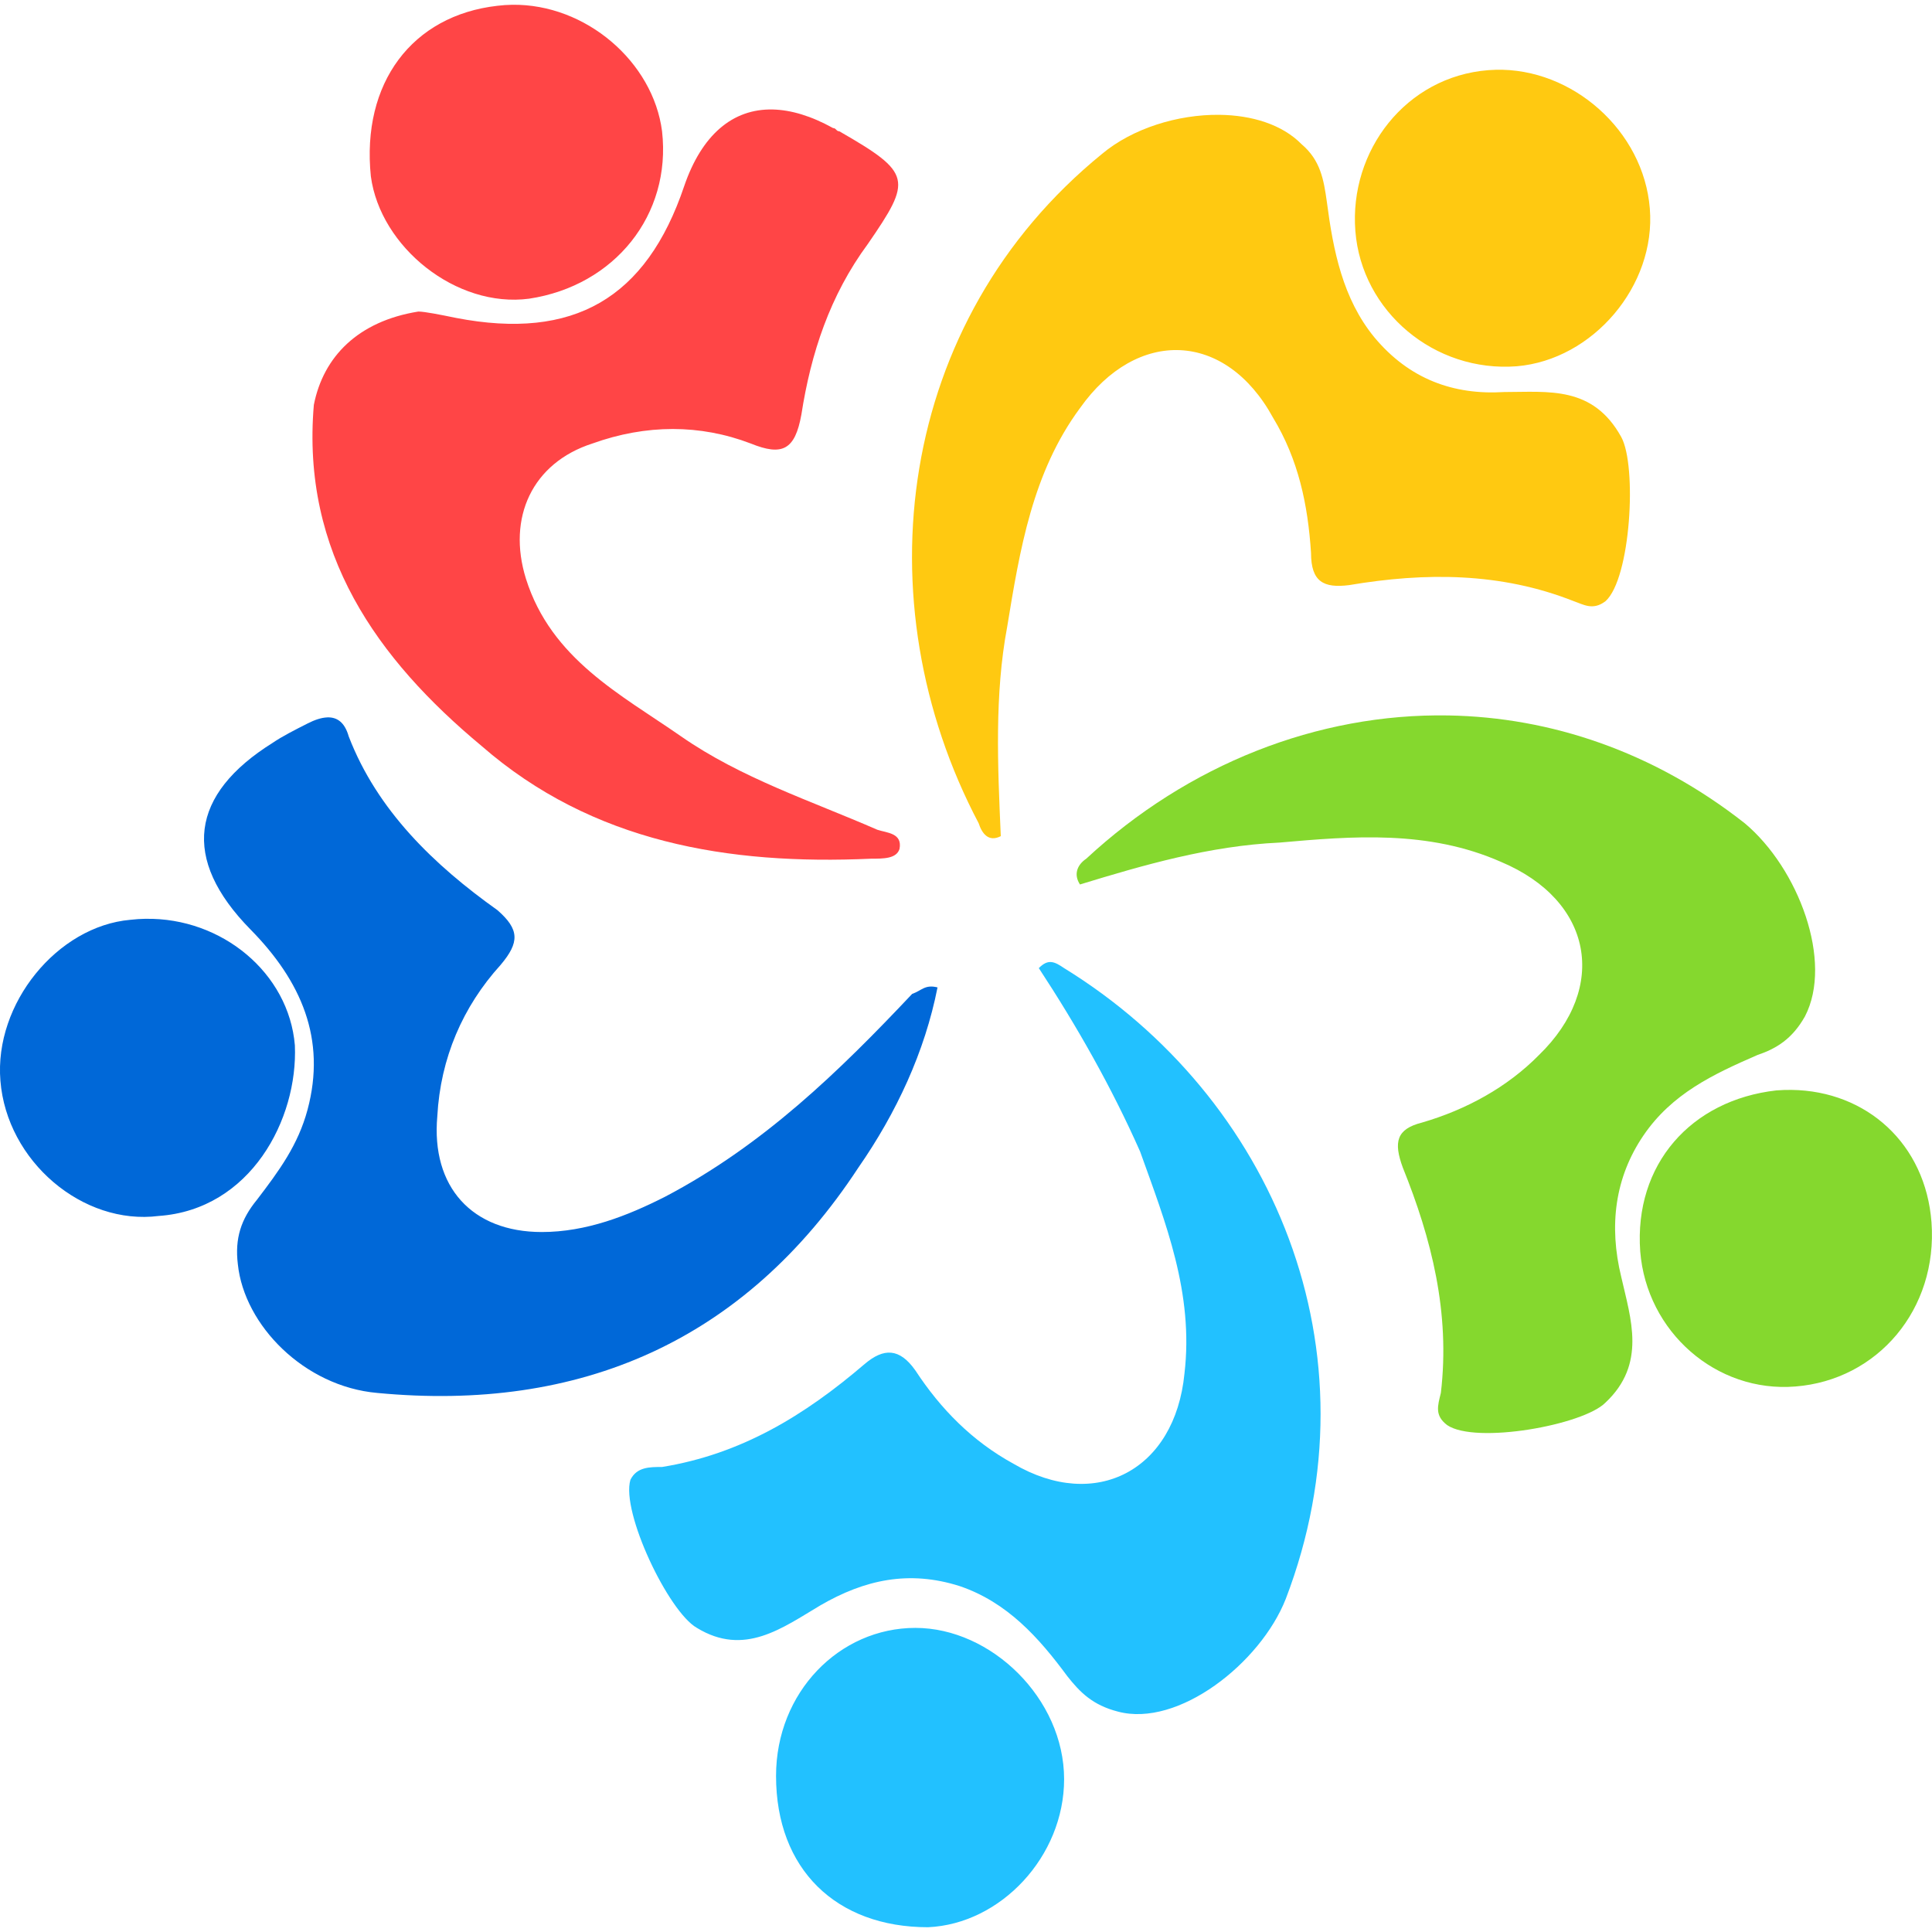
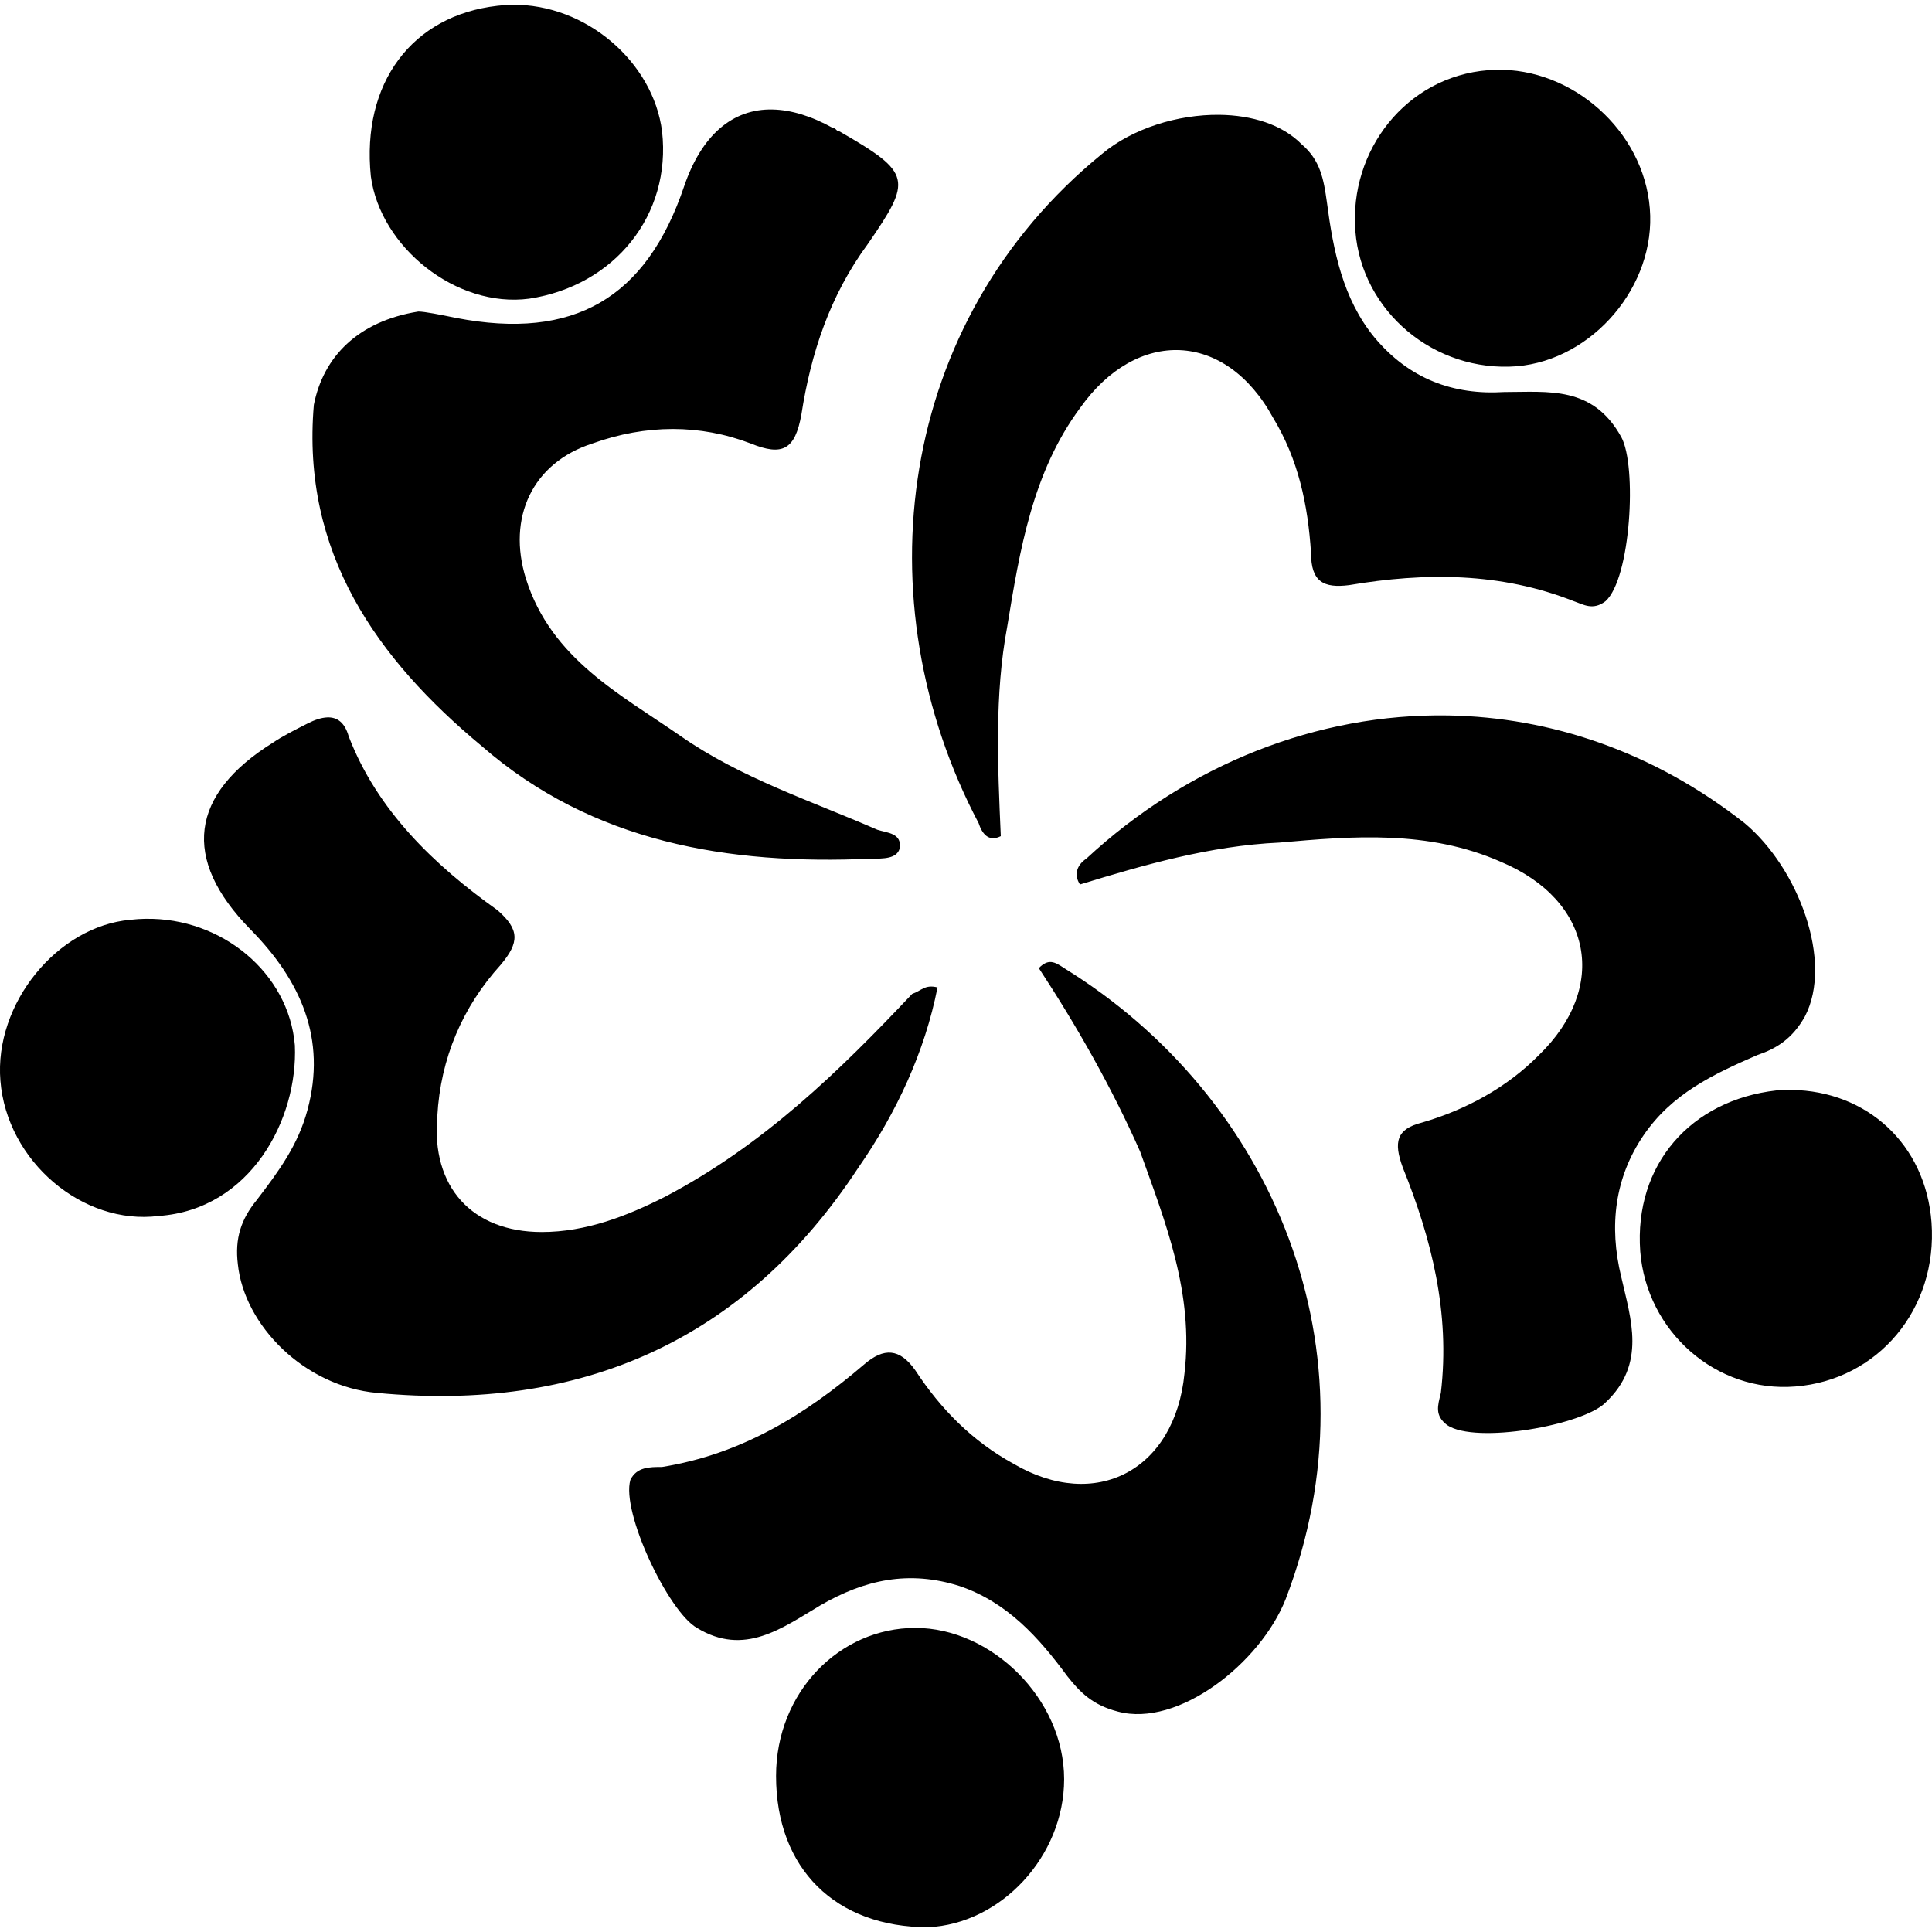
<svg xmlns="http://www.w3.org/2000/svg" viewBox="0 0 128 128">
-   <path d="M95.965 47.4c-8.687-.15-17.27 3.253-23.996 9.49-.63.426-.84 1.067-.418 1.708 4.195-1.282 8.597-2.563 13.21-2.774 4.825-.426 9.86-.851 14.684 1.278 6.082 2.559 7.133 8.316 2.516 12.796-2.098 2.133-4.824 3.625-7.758 4.477-1.68.426-1.89 1.281-1.262 2.984 1.891 4.692 3.149 9.598 2.52 14.926-.211.856-.422 1.496.418 2.133 1.886 1.281 9.02 0 10.488-1.492 2.727-2.559 1.676-5.543 1.047-8.317-.836-3.41-.418-6.609 1.469-9.382 1.887-2.77 4.613-4.051 7.55-5.329 1.258-.425 2.31-1.066 3.149-2.558 1.887-3.625-.422-9.809-3.988-12.797-6.055-4.758-12.873-7.025-19.63-7.143zm22.734 24.809c-.332-.005-.669.007-1.01.033-5.66.641-9.437 4.906-9.02 10.664.422 5.328 5.036 9.38 10.278 8.953 5.453-.426 9.442-5.117 9.02-10.875-.392-5.196-4.289-8.707-9.268-8.775z" fill="#85d82e" />
-   <path d="M69.662 63.74c-.262-.027-.523.08-.838.4 2.516 3.836 4.824 7.891 6.711 12.153 1.68 4.692 3.567 9.383 2.938 14.715-.63 6.398-5.875 9.168-11.328 5.969-2.727-1.493-4.825-3.625-6.5-6.184-1.051-1.492-2.098-1.492-3.356-.426-3.988 3.414-8.18 5.973-13.426 6.824-.836 0-1.675 0-2.097.852-.63 2.133 2.52 8.742 4.406 9.809 3.144 1.921 5.664 0 8.18-1.493 2.937-1.703 5.87-2.343 9.226-1.277 3.149 1.067 5.246 3.41 7.133 5.969.84 1.066 1.68 1.918 3.355 2.347 3.985 1.067 9.438-3.199 11.118-7.464 6.293-16.418-.84-33.266-14.684-41.793-.314-.213-.576-.374-.838-.4zm-9.017 44.112c-5.036 0-9.23 4.265-9.23 9.808 0 6.183 3.983 10.024 10.07 10.024 4.82-.215 9.015-4.692 9.015-9.809 0-5.332-4.824-10.023-9.855-10.023z" fill="#22c1ff" />
-   <path d="M99.096 4.623a8.923 8.923 0 00-.49.025c-5.454.426-9.227 5.329-8.81 10.66.419 5.333 5.243 9.383 10.696 8.958 5.035-.426 9.23-5.332 8.813-10.45-.41-5.165-5.144-9.325-10.21-9.193zM80.789 7.607c-2.765-.032-5.766.906-7.77 2.584-13.632 11.09-15.94 29.641-8.18 44.352.208.64.63 1.281 1.466.855v-.002c-.207-4.69-.418-9.38.422-13.86.84-5.118 1.675-10.235 4.824-14.497 3.773-5.332 9.648-5.121 12.793.637 1.68 2.773 2.308 5.758 2.515 8.957 0 1.918.84 2.344 2.52 2.133 5.032-.852 10.066-.852 14.89 1.066.63.211 1.258.64 2.098 0 1.676-1.492 2.098-8.957 1.047-10.875-1.887-3.414-4.824-2.984-7.758-2.984-3.355.21-6.293-.856-8.601-3.625-2.098-2.559-2.727-5.758-3.145-8.957-.21-1.492-.422-2.774-1.68-3.84-1.283-1.306-3.29-1.918-5.44-1.944z" fill="#ffc911" />
-   <path d="M21.68 47.53c-.39.014-.833.163-1.305.404-.84.425-1.68.851-2.309 1.28-5.453 3.41-6.082 7.677-1.468 12.368 3.355 3.41 5.035 7.25 3.777 11.941-.629 2.344-1.89 4.051-3.355 5.97-1.051 1.28-1.47 2.558-1.262 4.265.422 4.05 4.406 8.101 9.23 8.527 13.422 1.281 24.328-3.41 31.88-14.926 2.519-3.624 4.405-7.675 5.245-11.941-.84-.211-1.05.215-1.68.43-4.823 5.117-9.859 10.02-16.359 13.433-2.515 1.278-5.242 2.344-8.18 2.344-4.613 0-7.34-2.984-6.921-7.676.21-3.84 1.68-7.25 4.195-10.023 1.258-1.492 1.258-2.344-.211-3.625-4.195-2.985-7.969-6.61-9.855-11.516-.264-.932-.771-1.281-1.422-1.256zM9.646 60.872c-.336.006-.676.028-1.017.068-4.824.426-9.02 5.543-8.602 10.66C.45 76.935 5.48 81.2 10.516 80.56c6.082-.426 9.23-6.399 9.02-11.301-.396-4.798-4.842-8.472-9.89-8.385z" fill="#0068d8" />
-   <path d="M33.938.316a9.087 9.087 0 00-.981.067c-5.66.64-9.02 5.117-8.387 11.3.629 4.692 5.66 8.743 10.485 8.106 5.664-.856 9.437-5.547 8.808-11.09-.59-4.6-5.048-8.447-9.925-8.383zm17.26 6.938c-2.666-.061-4.711 1.697-5.866 5.07-2.516 7.465-7.34 10.235-15.102 8.742-1.046-.214-2.097-.425-2.515-.425-3.985.64-6.293 2.984-6.922 6.183-.84 9.81 4.195 16.844 11.117 22.602 7.34 6.398 16.36 7.89 25.797 7.465.84 0 1.68 0 1.887-.641.21-1.066-.836-1.066-1.469-1.277-4.402-1.922-9.016-3.414-13.004-6.188-3.984-2.769-8.598-5.117-10.277-10.445-1.258-4.051.422-7.676 4.406-8.957 3.566-1.281 7.133-1.281 10.488 0 2.098.851 2.934.426 3.356-1.918.629-4.051 1.886-7.89 4.402-11.3 2.938-4.267 2.938-4.692-1.887-7.466-.21 0-.21-.215-.418-.215-1.442-.8-2.782-1.202-3.994-1.23z" fill="#ff4546" />
+   <path d="M33.938.316a9.087 9.087 0 0 0-.981.067c-5.66.64-9.02 5.117-8.387 11.3.629 4.692 5.66 8.743 10.485 8.106 5.664-.856 9.437-5.547 8.808-11.09-.59-4.6-5.048-8.447-9.925-8.383zm65.158 4.307a8.923 8.923 0 0 0-.49.025c-5.454.426-9.227 5.329-8.81 10.66.419 5.333 5.243 9.383 10.696 8.958 5.035-.426 9.23-5.332 8.813-10.45-.41-5.165-5.144-9.325-10.21-9.193zm-47.899 2.63c-2.665-.06-4.71 1.698-5.865 5.071-2.516 7.465-7.34 10.235-15.102 8.742-1.046-.214-2.097-.425-2.515-.425-3.985.64-6.293 2.984-6.922 6.183-.84 9.81 4.195 16.844 11.117 22.602 7.34 6.398 16.36 7.89 25.797 7.465.84 0 1.68 0 1.887-.641.21-1.066-.836-1.066-1.469-1.277-4.402-1.922-9.016-3.414-13.004-6.188-3.984-2.769-8.598-5.117-10.277-10.445-1.258-4.051.422-7.676 4.406-8.957 3.566-1.281 7.133-1.281 10.488 0 2.098.851 2.934.426 3.356-1.918.629-4.051 1.886-7.89 4.402-11.3 2.938-4.267 2.938-4.692-1.887-7.466-.21 0-.21-.215-.418-.215-1.442-.8-2.782-1.202-3.994-1.23zm29.592.354c-2.765-.032-5.766.906-7.77 2.584-13.632 11.09-15.94 29.641-8.18 44.352.208.64.63 1.281 1.466.855v-.002c-.207-4.69-.418-9.38.422-13.86.84-5.118 1.675-10.235 4.824-14.497 3.773-5.332 9.648-5.121 12.793.637 1.68 2.773 2.308 5.758 2.515 8.957 0 1.918.84 2.344 2.52 2.133 5.032-.852 10.066-.852 14.89 1.066.63.211 1.258.64 2.098 0 1.676-1.492 2.098-8.957 1.047-10.875-1.887-3.414-4.824-2.984-7.758-2.984-3.355.21-6.293-.856-8.601-3.625-2.098-2.559-2.727-5.758-3.145-8.957-.21-1.492-.422-2.774-1.68-3.84-1.283-1.306-3.29-1.918-5.44-1.944zM95.965 47.4c-8.687-.15-17.27 3.253-23.996 9.49-.63.426-.84 1.067-.418 1.708 4.195-1.282 8.597-2.563 13.21-2.774 4.825-.426 9.86-.851 14.684 1.278 6.082 2.559 7.133 8.316 2.516 12.796-2.098 2.133-4.824 3.625-7.758 4.477-1.68.426-1.89 1.281-1.262 2.984 1.891 4.692 3.149 9.598 2.52 14.926-.211.856-.422 1.496.418 2.133 1.886 1.281 9.02 0 10.488-1.492 2.727-2.559 1.676-5.543 1.047-8.317-.836-3.41-.418-6.609 1.469-9.382 1.887-2.77 4.613-4.051 7.55-5.329 1.258-.425 2.31-1.066 3.149-2.558 1.887-3.625-.422-9.809-3.988-12.797-6.055-4.758-12.873-7.025-19.63-7.143zm-74.285.13c-.39.014-.833.163-1.305.404-.84.425-1.68.851-2.309 1.28-5.453 3.41-6.082 7.677-1.468 12.368 3.355 3.41 5.035 7.25 3.777 11.941-.629 2.344-1.89 4.051-3.355 5.97-1.051 1.28-1.47 2.558-1.262 4.265.422 4.05 4.406 8.101 9.23 8.527 13.422 1.281 24.328-3.41 31.88-14.926 2.519-3.624 4.405-7.675 5.245-11.941-.84-.211-1.05.215-1.68.43-4.823 5.117-9.859 10.02-16.359 13.433-2.515 1.278-5.242 2.344-8.18 2.344-4.613 0-7.34-2.984-6.921-7.676.21-3.84 1.68-7.25 4.195-10.023 1.258-1.492 1.258-2.344-.211-3.625-4.195-2.985-7.969-6.61-9.855-11.516-.264-.932-.771-1.281-1.422-1.256zM9.646 60.872c-.336.006-.676.028-1.017.068-4.824.426-9.02 5.543-8.602 10.66.423 5.335 5.453 9.6 10.489 8.96 6.082-.426 9.23-6.399 9.02-11.301-.396-4.798-4.842-8.472-9.89-8.385zm60.016 2.867c-.262-.027-.523.08-.838.4 2.516 3.836 4.824 7.891 6.711 12.153 1.68 4.692 3.567 9.383 2.938 14.715-.63 6.398-5.875 9.168-11.328 5.969-2.727-1.493-4.825-3.625-6.5-6.184-1.051-1.492-2.098-1.492-3.356-.426-3.988 3.414-8.18 5.973-13.426 6.824-.836 0-1.675 0-2.097.852-.63 2.133 2.52 8.742 4.406 9.809 3.144 1.921 5.664 0 8.18-1.493 2.937-1.703 5.87-2.343 9.226-1.277 3.149 1.067 5.246 3.41 7.133 5.969.84 1.066 1.68 1.918 3.355 2.347 3.985 1.067 9.438-3.199 11.118-7.464 6.293-16.418-.84-33.266-14.684-41.793-.314-.213-.576-.374-.838-.4zM118.7 72.21c-.332-.005-.669.007-1.01.033-5.66.641-9.437 4.906-9.02 10.664.422 5.328 5.036 9.38 10.278 8.953 5.453-.426 9.442-5.117 9.02-10.875-.392-5.196-4.289-8.707-9.268-8.775zm-58.054 35.643c-5.036 0-9.23 4.265-9.23 9.808 0 6.183 3.983 10.024 10.07 10.024 4.82-.215 9.015-4.692 9.015-9.809 0-5.332-4.824-10.023-9.855-10.023z" />
</svg>
